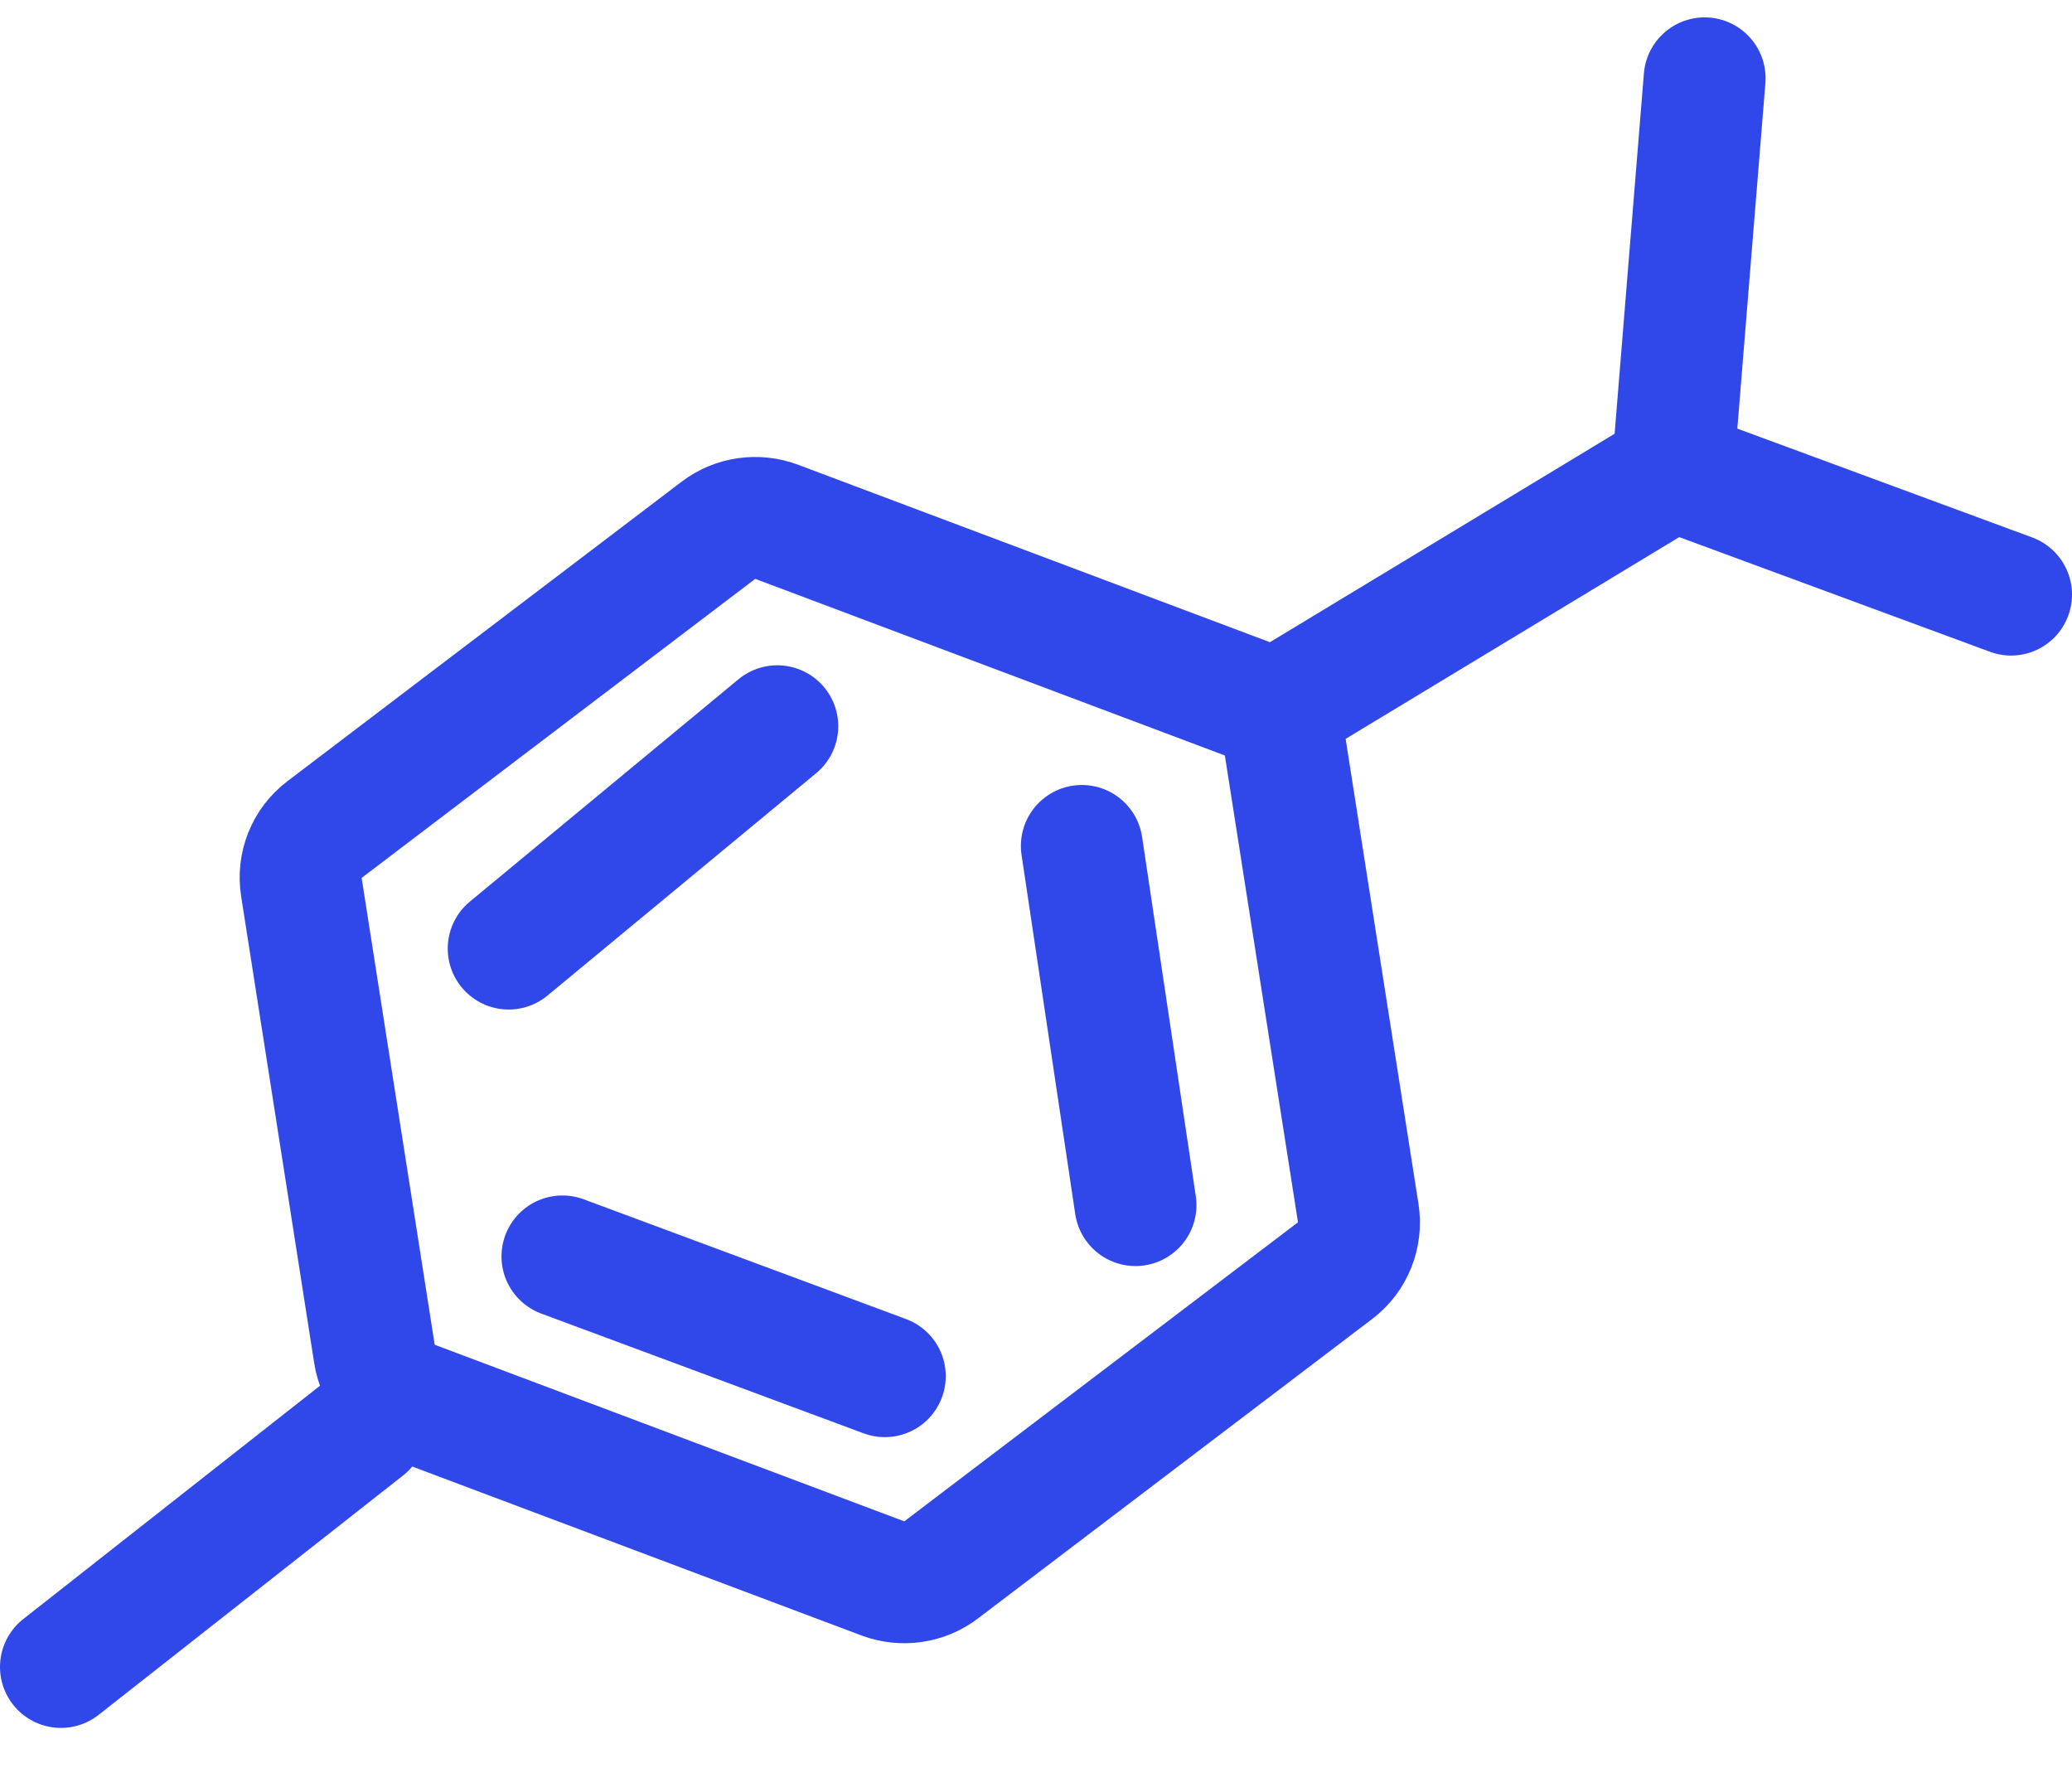
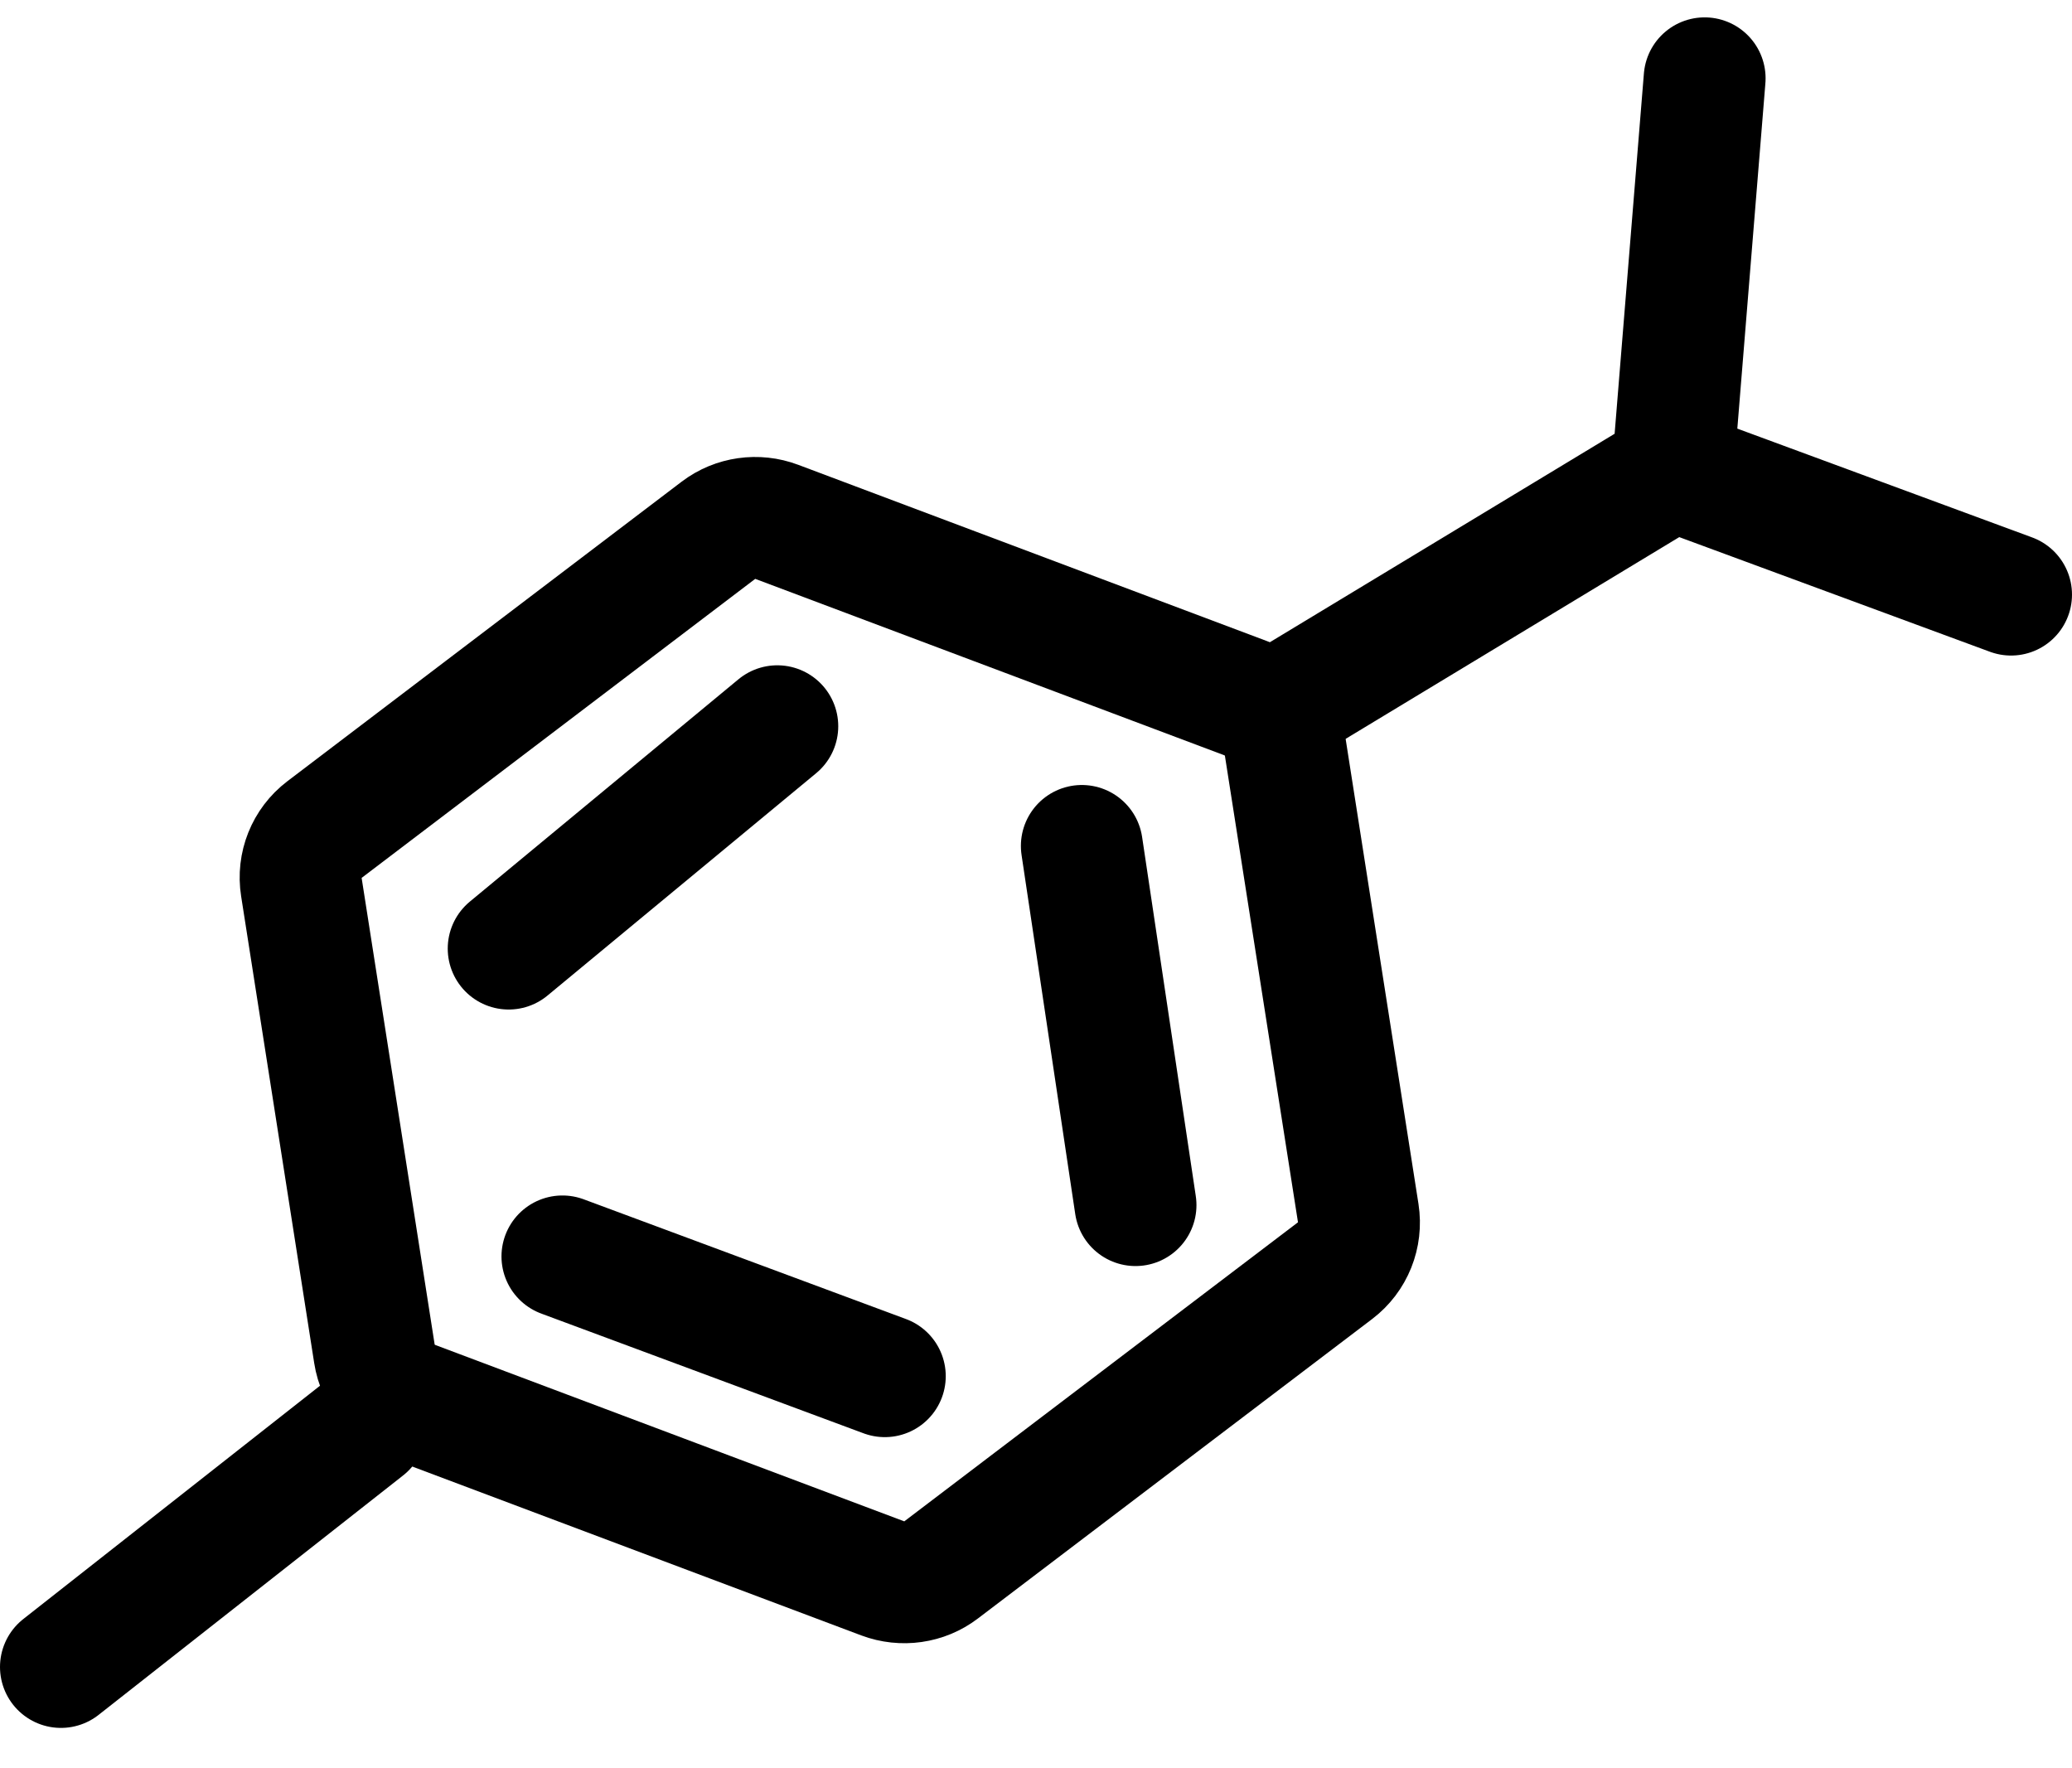
<svg xmlns="http://www.w3.org/2000/svg" width="34" height="29" viewBox="0 0 34 29" fill="none">
-   <path d="M11.791 8.699C12.063 8.493 12.425 8.441 12.748 8.563L20.441 11.456C20.784 11.584 21.032 11.888 21.088 12.247L22.288 19.907C22.344 20.267 22.2 20.626 21.912 20.845L15.441 25.76C15.169 25.967 14.808 26.018 14.484 25.897L6.791 23.004C6.448 22.875 6.2 22.572 6.144 22.212L4.945 14.552C4.888 14.193 5.032 13.834 5.32 13.615L11.791 8.699Z" stroke="#3048EA" stroke-width="2" stroke-linejoin="round" />
-   <path d="M1 27.351L5.996 23.423M21.114 11.539L27.45 7.708M27.45 7.708L33 9.756M27.45 7.708L27.972 1.285" stroke="#3048EA" stroke-width="2" stroke-linecap="round" stroke-linejoin="round" />
-   <path d="M17.752 13.88L18.633 19.773M8.347 15.564L12.755 11.916M9.229 20.615L14.519 22.58" stroke="#3048EA" stroke-width="2" stroke-linecap="round" stroke-linejoin="round" />
+   <path d="M11.791 8.699C12.063 8.493 12.425 8.441 12.748 8.563L20.441 11.456C20.784 11.584 21.032 11.888 21.088 12.247L22.288 19.907C22.344 20.267 22.2 20.626 21.912 20.845L15.441 25.76C15.169 25.967 14.808 26.018 14.484 25.897L6.791 23.004C6.448 22.875 6.2 22.572 6.144 22.212L4.945 14.552C4.888 14.193 5.032 13.834 5.32 13.615L11.791 8.699Z" stroke="currentColor" stroke-width="2" stroke-linejoin="round" />
+   <path d="M1 27.351L5.996 23.423M21.114 11.539L27.45 7.708M27.45 7.708L33 9.756M27.45 7.708L27.972 1.285" stroke="currentColor" stroke-width="2" stroke-linecap="round" stroke-linejoin="round" />
+   <path d="M17.752 13.88L18.633 19.773M8.347 15.564L12.755 11.916M9.229 20.615L14.519 22.58" stroke="currentColor" stroke-width="2" stroke-linecap="round" stroke-linejoin="round" />
</svg>
